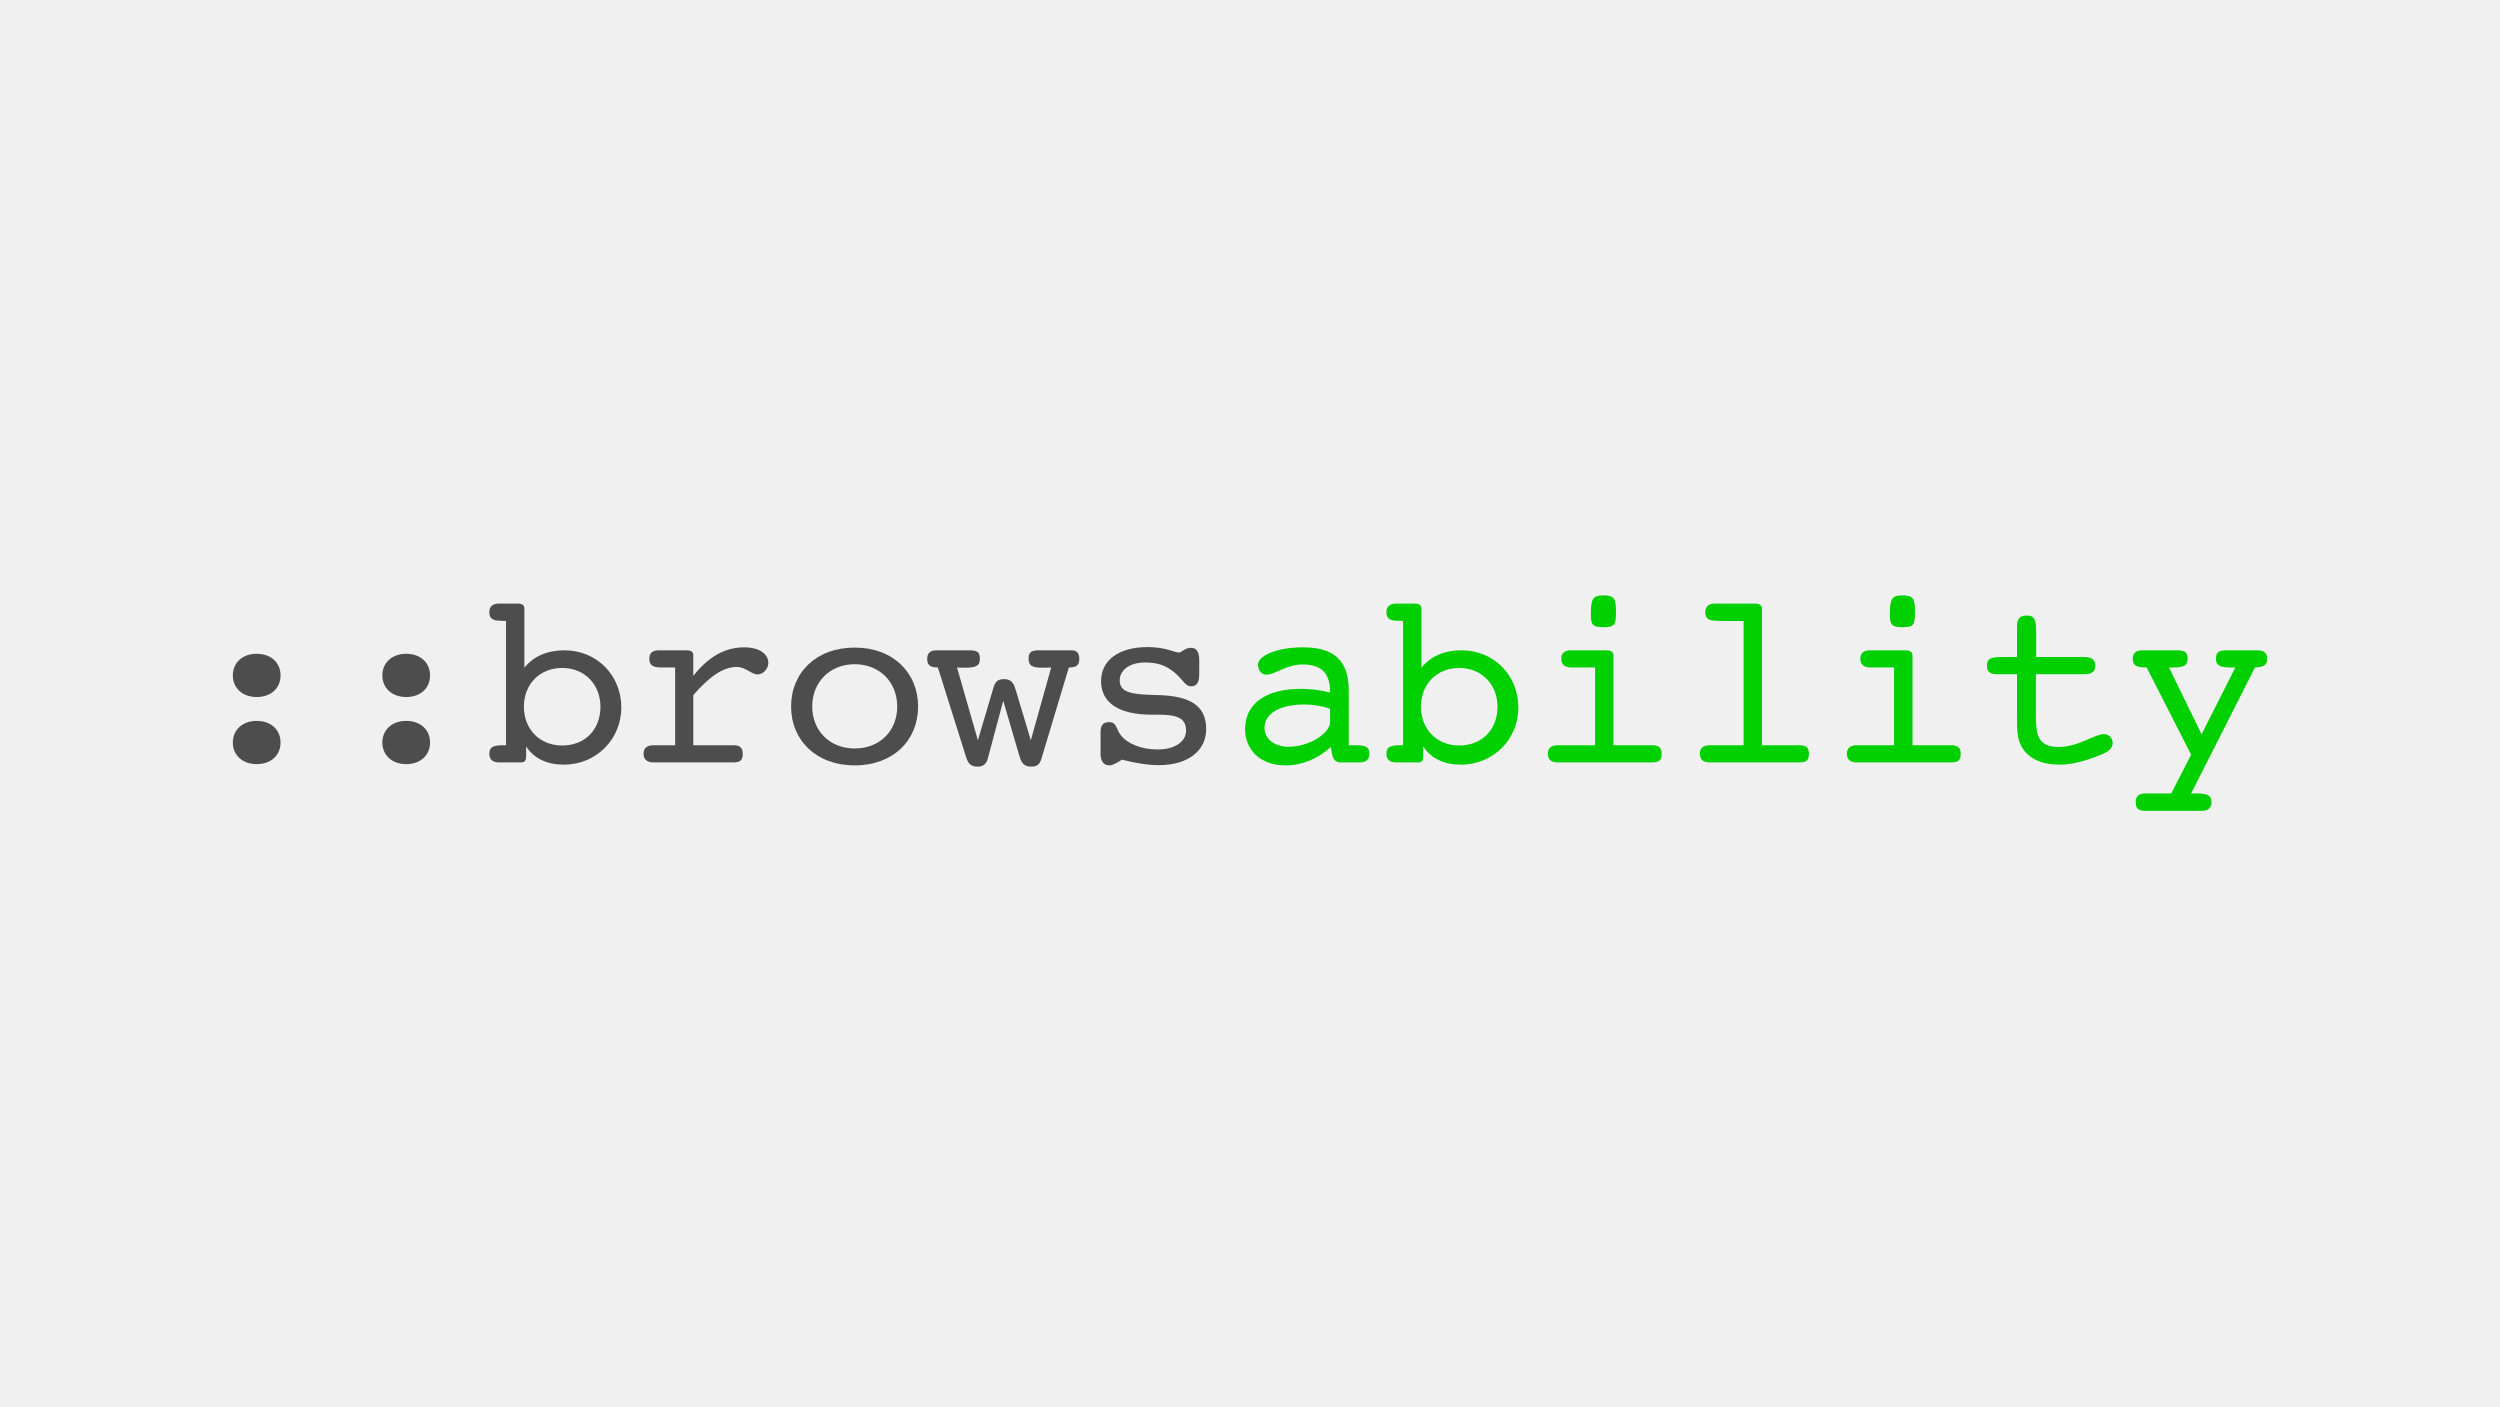
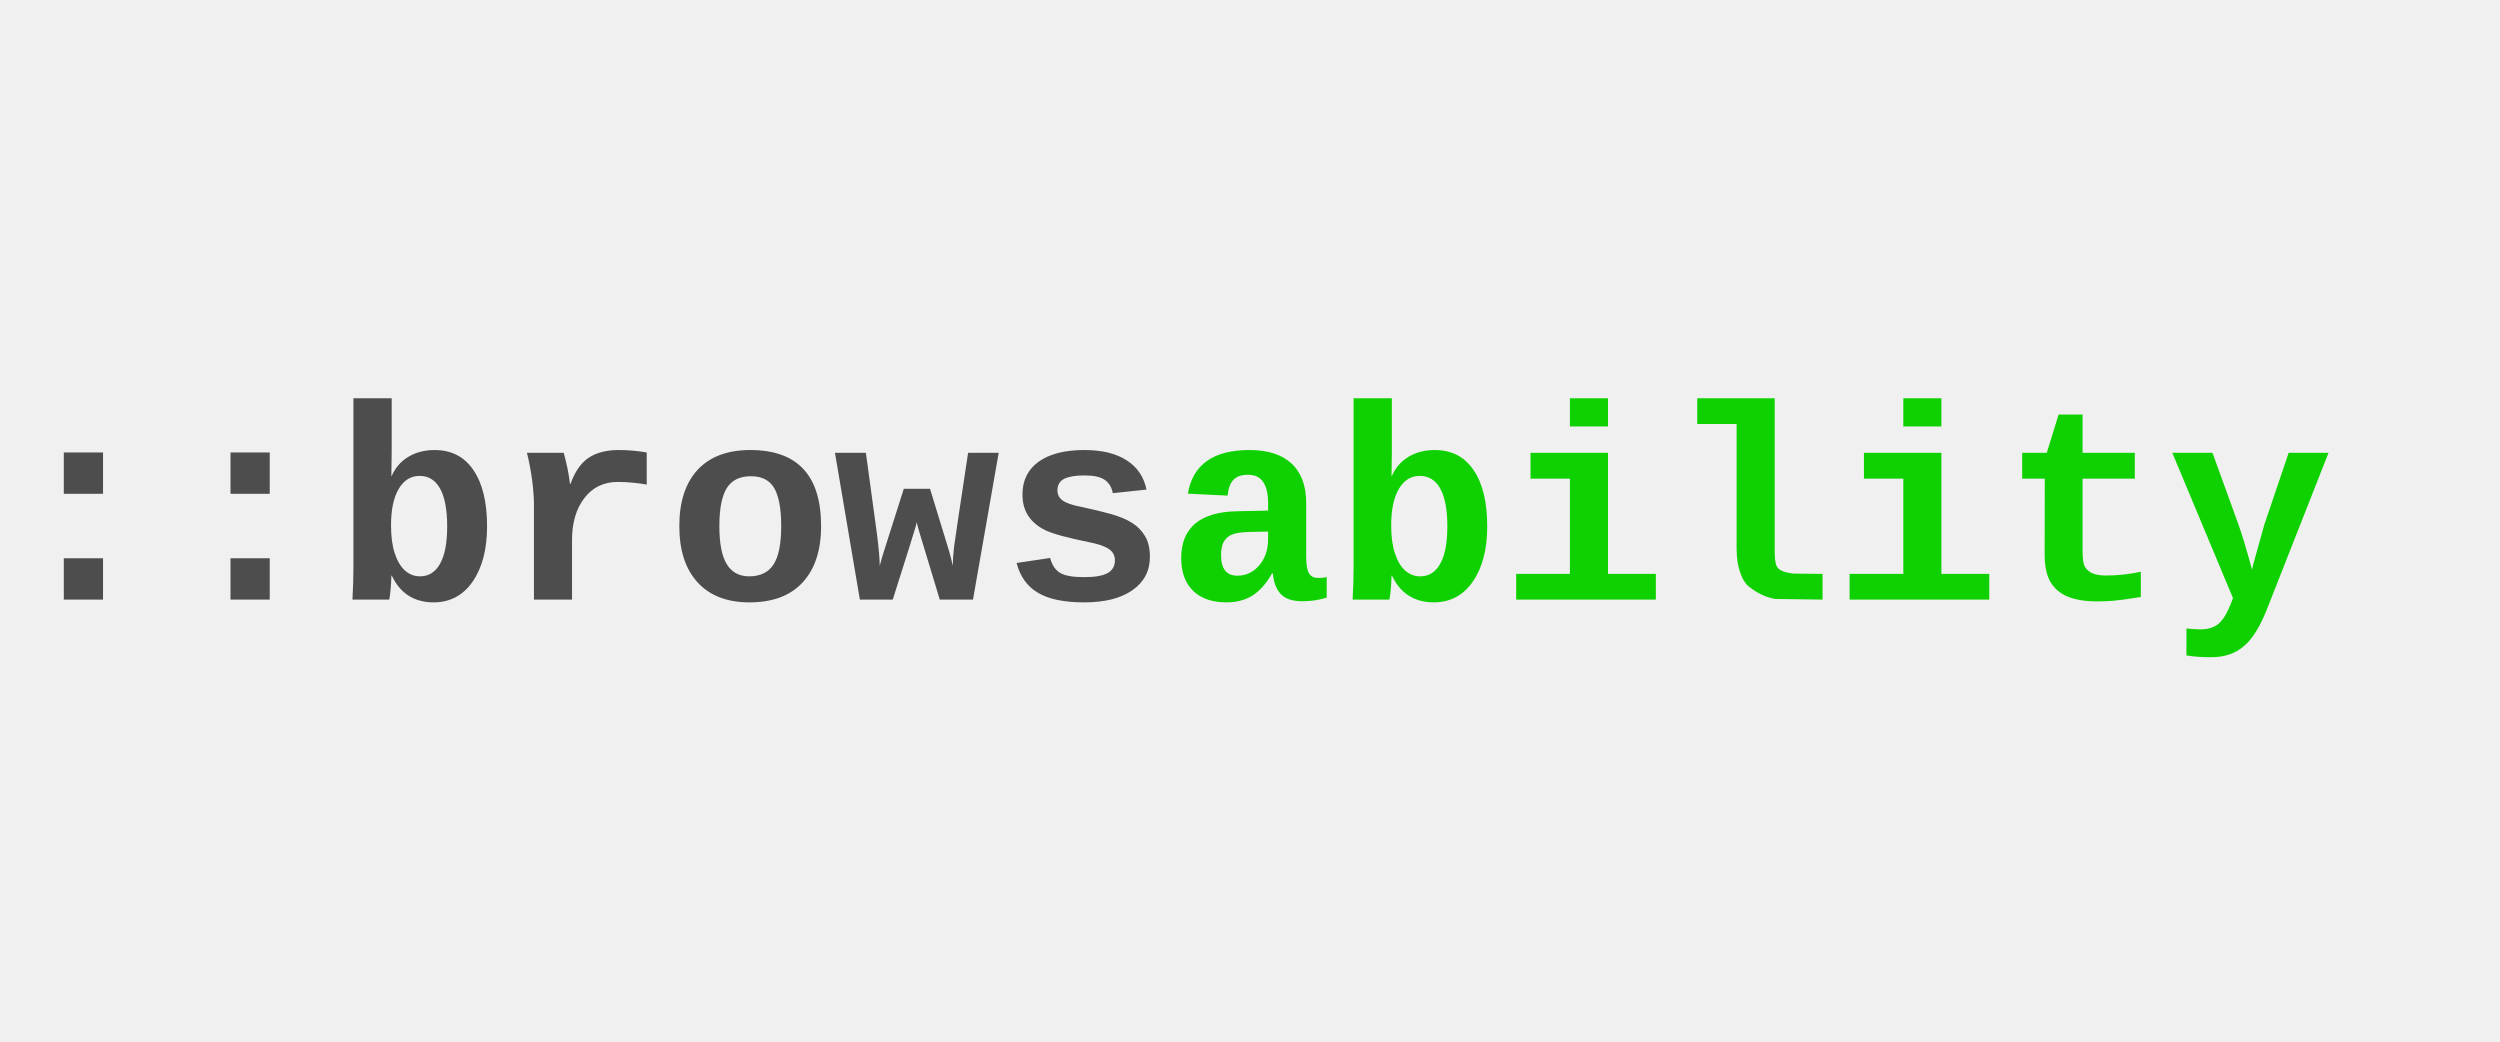
- <svg xmlns="http://www.w3.org/2000/svg" width="1280" height="720" viewBox="0 0 1280 720" id="svg4318" version="1.1">
-   <defs id="defs4320" />
-   <g id="layer1" transform="translate(0,-332.3622)">
-     <g style="font-style:normal;font-weight:normal;font-size:55.856px;line-height:125%;font-family:sans-serif;letter-spacing:0px;word-spacing:0px;fill:#ffffff;fill-opacity:1;stroke:none;stroke-width:1px;stroke-linecap:butt;stroke-linejoin:miter;stroke-opacity:1" id="text4171" transform="matrix(1.898507,0,0,1.898507,104.621,-1245.888)">
-       <path d="m 7.681,1031.557 c 0,3.351 2.547,5.831 6.435,5.831 3.888,0 6.435,-2.413 6.435,-5.831 0,-3.418 -2.547,-5.831 -6.435,-5.831 -3.888,0 -6.435,2.48 -6.435,5.831 z m 0,-18.097 c 0,3.351 2.547,5.831 6.435,5.831 3.888,0 6.435,-2.413 6.435,-5.831 0,-3.418 -2.547,-5.831 -6.435,-5.831 -3.888,0 -6.435,2.48 -6.435,5.831 z" style="fill:#4d4d4d" id="path5687" />
-       <path d="m 48.002,1031.557 c 0,3.351 2.547,5.831 6.435,5.831 3.888,0 6.435,-2.413 6.435,-5.831 0,-3.418 -2.547,-5.831 -6.435,-5.831 -3.888,0 -6.435,2.48 -6.435,5.831 z m 0,-18.097 c 0,3.351 2.547,5.831 6.435,5.831 3.888,0 6.435,-2.413 6.435,-5.831 0,-3.418 -2.547,-5.831 -6.435,-5.831 -3.888,0 -6.435,2.48 -6.435,5.831 z" style="fill:#4d4d4d" id="path5689" />
-       <path d="m 86.313,1011.382 0,-15.952 c 0,-0.938 -0.603,-1.341 -1.877,-1.341 l -4.96,0 c -1.743,0 -2.614,0.804 -2.614,2.346 0,1.676 0.938,2.279 3.016,2.279 0.469,0 1.005,0.067 1.475,0.067 l 0,33.514 c -0.268,0 -0.469,0 -0.67,0 -2.681,0 -3.821,0.402 -3.821,2.279 0,1.542 0.871,2.346 2.614,2.346 l 5.965,0 c 1.005,0 1.341,-0.536 1.341,-1.676 l 0,-2.614 c 2.212,3.284 5.63,4.893 10.188,4.893 8.781,0 15.483,-6.904 15.483,-15.416 0,-8.646 -6.569,-15.416 -15.349,-15.416 -4.625,0 -8.311,1.609 -10.791,4.692 z m 10.188,20.979 c -6.099,0 -10.322,-4.424 -10.322,-10.456 0,-6.099 4.29,-10.456 10.322,-10.456 6.099,0 10.322,4.491 10.322,10.456 0,6.234 -4.223,10.456 -10.322,10.456 z" style="fill:#4d4d4d" id="path5691" />
-       <path d="m 131.862,1032.295 0,-13.54 c 4.357,-4.96 8.043,-7.574 11.663,-7.574 2.547,0 3.955,2.011 5.697,2.011 1.408,0 2.882,-1.475 2.882,-3.083 0,-2.413 -2.413,-4.223 -6.502,-4.223 -5.228,0 -9.652,2.547 -13.741,7.708 l 0,-5.563 c 0,-0.938 -0.603,-1.341 -1.81,-1.341 l -7.44,0 c -1.743,0 -2.614,0.737 -2.614,2.279 0,1.676 0.938,2.346 3.083,2.346 0.335,0 0.938,0 1.676,0 l 2.212,0 0,20.98 -5.764,0 c -1.81,0 -2.748,0.737 -2.748,2.279 0,1.542 0.938,2.346 2.681,2.346 l 21.382,0 c 1.944,0 2.681,-0.469 2.681,-2.346 0,-1.609 -0.804,-2.279 -2.48,-2.279 l -10.858,0 z" style="fill:#4d4d4d" id="path5693" />
-       <path d="m 192.492,1021.838 c 0,-9.049 -6.703,-15.885 -17.092,-15.885 -10.389,0 -17.159,6.77 -17.159,15.885 0,9.116 6.77,15.885 17.159,15.885 10.389,0 17.092,-6.77 17.092,-15.885 z m -17.092,11.328 c -6.77,0 -11.462,-4.826 -11.462,-11.328 0,-6.502 4.692,-11.395 11.462,-11.395 6.77,0 11.462,4.893 11.462,11.395 0,6.569 -4.692,11.328 -11.462,11.328 z" style="fill:#4d4d4d" id="path5695" />
-       <path d="m 215.453,1020.297 4.357,14.88 c 0.603,2.011 1.274,2.882 3.217,2.882 1.542,0 2.279,-0.603 2.748,-2.212 l 7.373,-24.532 c 2.078,0 2.815,-0.603 2.815,-2.346 0,-1.542 -0.737,-2.279 -2.011,-2.279 l -8.781,0 c -2.078,0 -2.882,0.402 -2.882,2.279 0,1.944 1.072,2.413 3.821,2.413 0.67,0 1.408,0 2.279,-0.067 l -5.496,19.639 -4.089,-13.607 c -0.603,-2.011 -1.274,-2.882 -3.217,-2.882 -1.542,0 -2.279,0.67 -2.748,2.212 l -4.223,14.277 -5.63,-19.639 c 0.804,0.067 1.475,0.067 2.145,0.067 2.882,0 4.022,-0.469 4.022,-2.413 0,-1.944 -0.871,-2.279 -2.949,-2.279 l -8.781,0 c -1.676,0 -2.48,0.804 -2.48,2.279 0,1.743 0.804,2.346 2.882,2.346 l 7.507,23.862 c 0.603,2.011 1.274,2.882 3.217,2.882 1.475,0 2.346,-0.67 2.748,-2.212 l 4.156,-15.55 z" style="fill:#4d4d4d" id="path5697" />
-       <path d="m 241.698,1034.574 c 0,2.078 0.871,3.15 2.413,3.15 0.737,0 1.81,-0.536 3.351,-1.542 3.686,0.938 6.971,1.475 9.92,1.475 8.177,0 12.802,-4.089 12.802,-9.719 0,-6.435 -4.491,-8.982 -13.137,-9.183 -6.435,-0.134 -10.188,-0.469 -10.188,-3.955 0,-2.614 2.48,-4.826 6.837,-4.826 3.418,0 5.831,0.804 8.311,3.016 1.944,1.743 2.614,3.418 4.089,3.418 1.609,0 2.212,-1.139 2.212,-3.284 l 0,-3.821 c 0,-2.212 -0.737,-3.284 -2.212,-3.284 -1.743,0 -2.413,1.274 -3.351,1.274 -0.938,0 -3.552,-1.475 -8.311,-1.475 -8.11,0 -12.601,3.753 -12.601,9.183 0,5.831 4.759,9.049 13.674,9.049 0.938,0 1.542,0 1.877,0 4.96,0 7.373,0.938 7.373,4.29 0,2.949 -2.949,5.094 -7.708,5.094 -4.424,0 -8.177,-1.609 -9.92,-3.888 -1.274,-1.676 -1.072,-3.485 -3.083,-3.485 -1.743,0 -2.346,0.938 -2.346,2.681 l 0,5.831 z" style="fill:#4d4d4d" id="path5699" />
-       <path d="m 303.803,1032.764 0.335,2.011 c 0.268,1.408 1.072,2.145 2.279,2.145 l 5.161,0 c 1.743,0 2.614,-0.804 2.614,-2.346 0,-1.944 -1.139,-2.279 -3.888,-2.279 l -1.676,0 0,-14.813 c 0,-7.909 -3.888,-11.596 -12.266,-11.596 -7.373,0 -12.199,2.346 -12.199,4.625 0,1.676 1.005,2.748 2.212,2.748 2.547,0 5.228,-2.748 9.853,-2.748 5.027,0 7.373,2.346 7.373,7.373 0,0.067 0,0.134 0,0.201 -2.681,-0.67 -5.228,-1.005 -7.775,-1.005 -9.719,0 -15.148,4.089 -15.148,10.858 0,5.764 4.29,9.786 10.858,9.786 4.491,0 8.714,-1.743 12.266,-4.96 z m -0.201,-10.322 0,3.553 c 0,2.949 -5.362,6.703 -11.261,6.703 -3.821,0 -6.435,-2.212 -6.435,-5.094 0,-3.687 3.821,-6.301 10.791,-6.301 2.413,0 4.692,0.402 6.904,1.139 z" style="fill:#00d000;fill-opacity:1" id="path5701" />
-       <path d="m 328.238,1011.382 0,-15.952 c 0,-0.938 -0.603,-1.341 -1.877,-1.341 l -4.96,0 c -1.743,0 -2.614,0.804 -2.614,2.346 0,1.676 0.938,2.279 3.016,2.279 0.469,0 1.005,0.067 1.475,0.067 l 0,33.514 c -0.268,0 -0.469,0 -0.67,0 -2.681,0 -3.821,0.402 -3.821,2.279 0,1.542 0.871,2.346 2.614,2.346 l 5.965,0 c 1.005,0 1.341,-0.536 1.341,-1.676 l 0,-2.614 c 2.212,3.284 5.63,4.893 10.188,4.893 8.781,0 15.483,-6.904 15.483,-15.416 0,-8.646 -6.569,-15.416 -15.349,-15.416 -4.625,0 -8.311,1.609 -10.791,4.692 z m 10.188,20.979 c -6.099,0 -10.322,-4.424 -10.322,-10.456 0,-6.099 4.29,-10.456 10.322,-10.456 6.099,0 10.322,4.491 10.322,10.456 0,6.234 -4.223,10.456 -10.322,10.456 z" style="fill:#00d000;fill-opacity:1" id="path5703" />
-       <path d="m 380.021,1032.295 0,-24.264 c 0,-0.804 -0.603,-1.341 -1.877,-1.341 l -9.585,0 c -1.743,0 -2.614,0.737 -2.614,2.279 0,1.542 0.938,2.346 2.748,2.346 l 6.368,0 0,20.98 -9.987,0 c -1.81,0 -2.748,0.737 -2.748,2.279 0,1.542 0.871,2.346 2.614,2.346 l 25.403,0 c 1.944,0 2.681,-0.469 2.681,-2.346 0,-1.609 -0.804,-2.279 -2.48,-2.279 l -10.523,0 z m -6.099,-35.055 c 0,2.681 0.67,3.217 3.418,3.217 3.15,0 3.351,-0.737 3.351,-4.156 0,-3.418 -0.335,-4.424 -3.351,-4.424 -3.016,0 -3.418,1.005 -3.418,5.362 z" style="fill:#00d000;fill-opacity:1" id="path5705" />
-       <path d="m 415.114,998.781 0,33.514 -9.049,0 c -1.81,0 -2.748,0.737 -2.748,2.279 0,1.542 0.871,2.346 2.614,2.346 l 24.13,0 c 1.944,0 2.681,-0.469 2.681,-2.346 0,-1.609 -0.804,-2.279 -2.48,-2.279 l -10.188,0 0,-36.865 c 0,-0.804 -0.603,-1.341 -1.877,-1.341 l -10.791,0 c -1.743,0 -2.614,0.804 -2.614,2.346 0,1.676 0.938,2.279 3.083,2.279 0.335,0 0.938,0.067 1.676,0.067 l 5.563,0 z" style="fill:#00d000;fill-opacity:1" id="path5707" />
-       <path d="m 460.663,1032.295 0,-24.264 c 0,-0.804 -0.603,-1.341 -1.877,-1.341 l -9.585,0 c -1.743,0 -2.614,0.737 -2.614,2.279 0,1.542 0.938,2.346 2.748,2.346 l 6.368,0 0,20.98 -9.987,0 c -1.81,0 -2.748,0.737 -2.748,2.279 0,1.542 0.871,2.346 2.614,2.346 l 25.403,0 c 1.944,0 2.681,-0.469 2.681,-2.346 0,-1.609 -0.804,-2.279 -2.48,-2.279 l -10.523,0 z m -6.099,-35.055 c 0,2.681 0.67,3.217 3.418,3.217 3.15,0 3.351,-0.737 3.351,-4.156 0,-3.418 -0.335,-4.424 -3.351,-4.424 -3.016,0 -3.418,1.005 -3.418,5.362 z" style="fill:#00d000;fill-opacity:1" id="path5709" />
-       <path d="m 506.882,1008.5 -12.869,0 0,-6.636 c 0,-3.217 -0.268,-4.558 -2.614,-4.558 -1.743,0 -2.547,0.938 -2.547,2.748 0,0.871 0,1.475 0,1.743 l 0,6.703 -3.619,0 c -3.15,0 -4.491,0.201 -4.491,2.346 0,1.609 0.804,2.279 2.614,2.279 l 5.496,0 0,10.925 c 0,0.335 0,0.67 0,1.005 0,3.016 0.067,5.63 1.206,7.574 1.877,3.284 5.362,4.893 10.389,4.893 3.083,0 6.502,-0.871 10.59,-2.48 2.413,-0.938 3.619,-1.877 3.619,-3.418 0,-1.206 -1.072,-2.346 -2.279,-2.346 -2.614,0 -6.971,3.485 -12.266,3.485 -5.764,0 -6.166,-3.485 -6.166,-8.713 l 0,-10.925 13.271,0 c 1.81,0 2.748,-0.737 2.748,-2.279 0,-1.676 -1.005,-2.346 -3.083,-2.346 z" style="fill:#00d000;fill-opacity:1" id="path5711" />
-       <path d="m 535.808,1045.298 17.226,-33.983 c 2.279,-0.067 3.284,-0.603 3.284,-2.346 0,-1.542 -0.871,-2.279 -2.614,-2.279 l -8.11,0 c -2.145,0 -3.083,0.335 -3.083,2.279 0,1.877 1.139,2.346 3.955,2.346 0.402,0 0.804,0 1.274,0 l -9.116,18.03 -8.781,-18.03 c 0.402,0 0.804,0 1.206,0 2.681,0 3.821,-0.469 3.821,-2.346 0,-1.944 -0.938,-2.279 -3.083,-2.279 l -9.116,0 c -1.743,0 -2.614,0.737 -2.614,2.279 0,1.877 1.072,2.346 3.754,2.346 l 11.998,23.526 -5.362,10.456 -7.105,0 c -1.676,0 -2.48,0.804 -2.48,2.346 0,1.81 0.804,2.346 2.748,2.346 l 15.014,0 c 1.743,0 2.681,-0.804 2.681,-2.346 0,-1.944 -1.206,-2.346 -4.089,-2.346 -0.402,0 -0.871,0 -1.408,0 z" style="fill:#00d000;fill-opacity:1" id="path5713" />
-     </g>
-   </g>
+ <svg xmlns="http://www.w3.org/2000/svg" viewBox="0 0 240 100">
+   <text font-family="Courier New" font-weight="600" font-size="20pt" dominant-baseline="middle" y="50%" fill="#4D4D4D">::brows<tspan fill="#0FD101">ability</tspan>
+   </text>
</svg>
